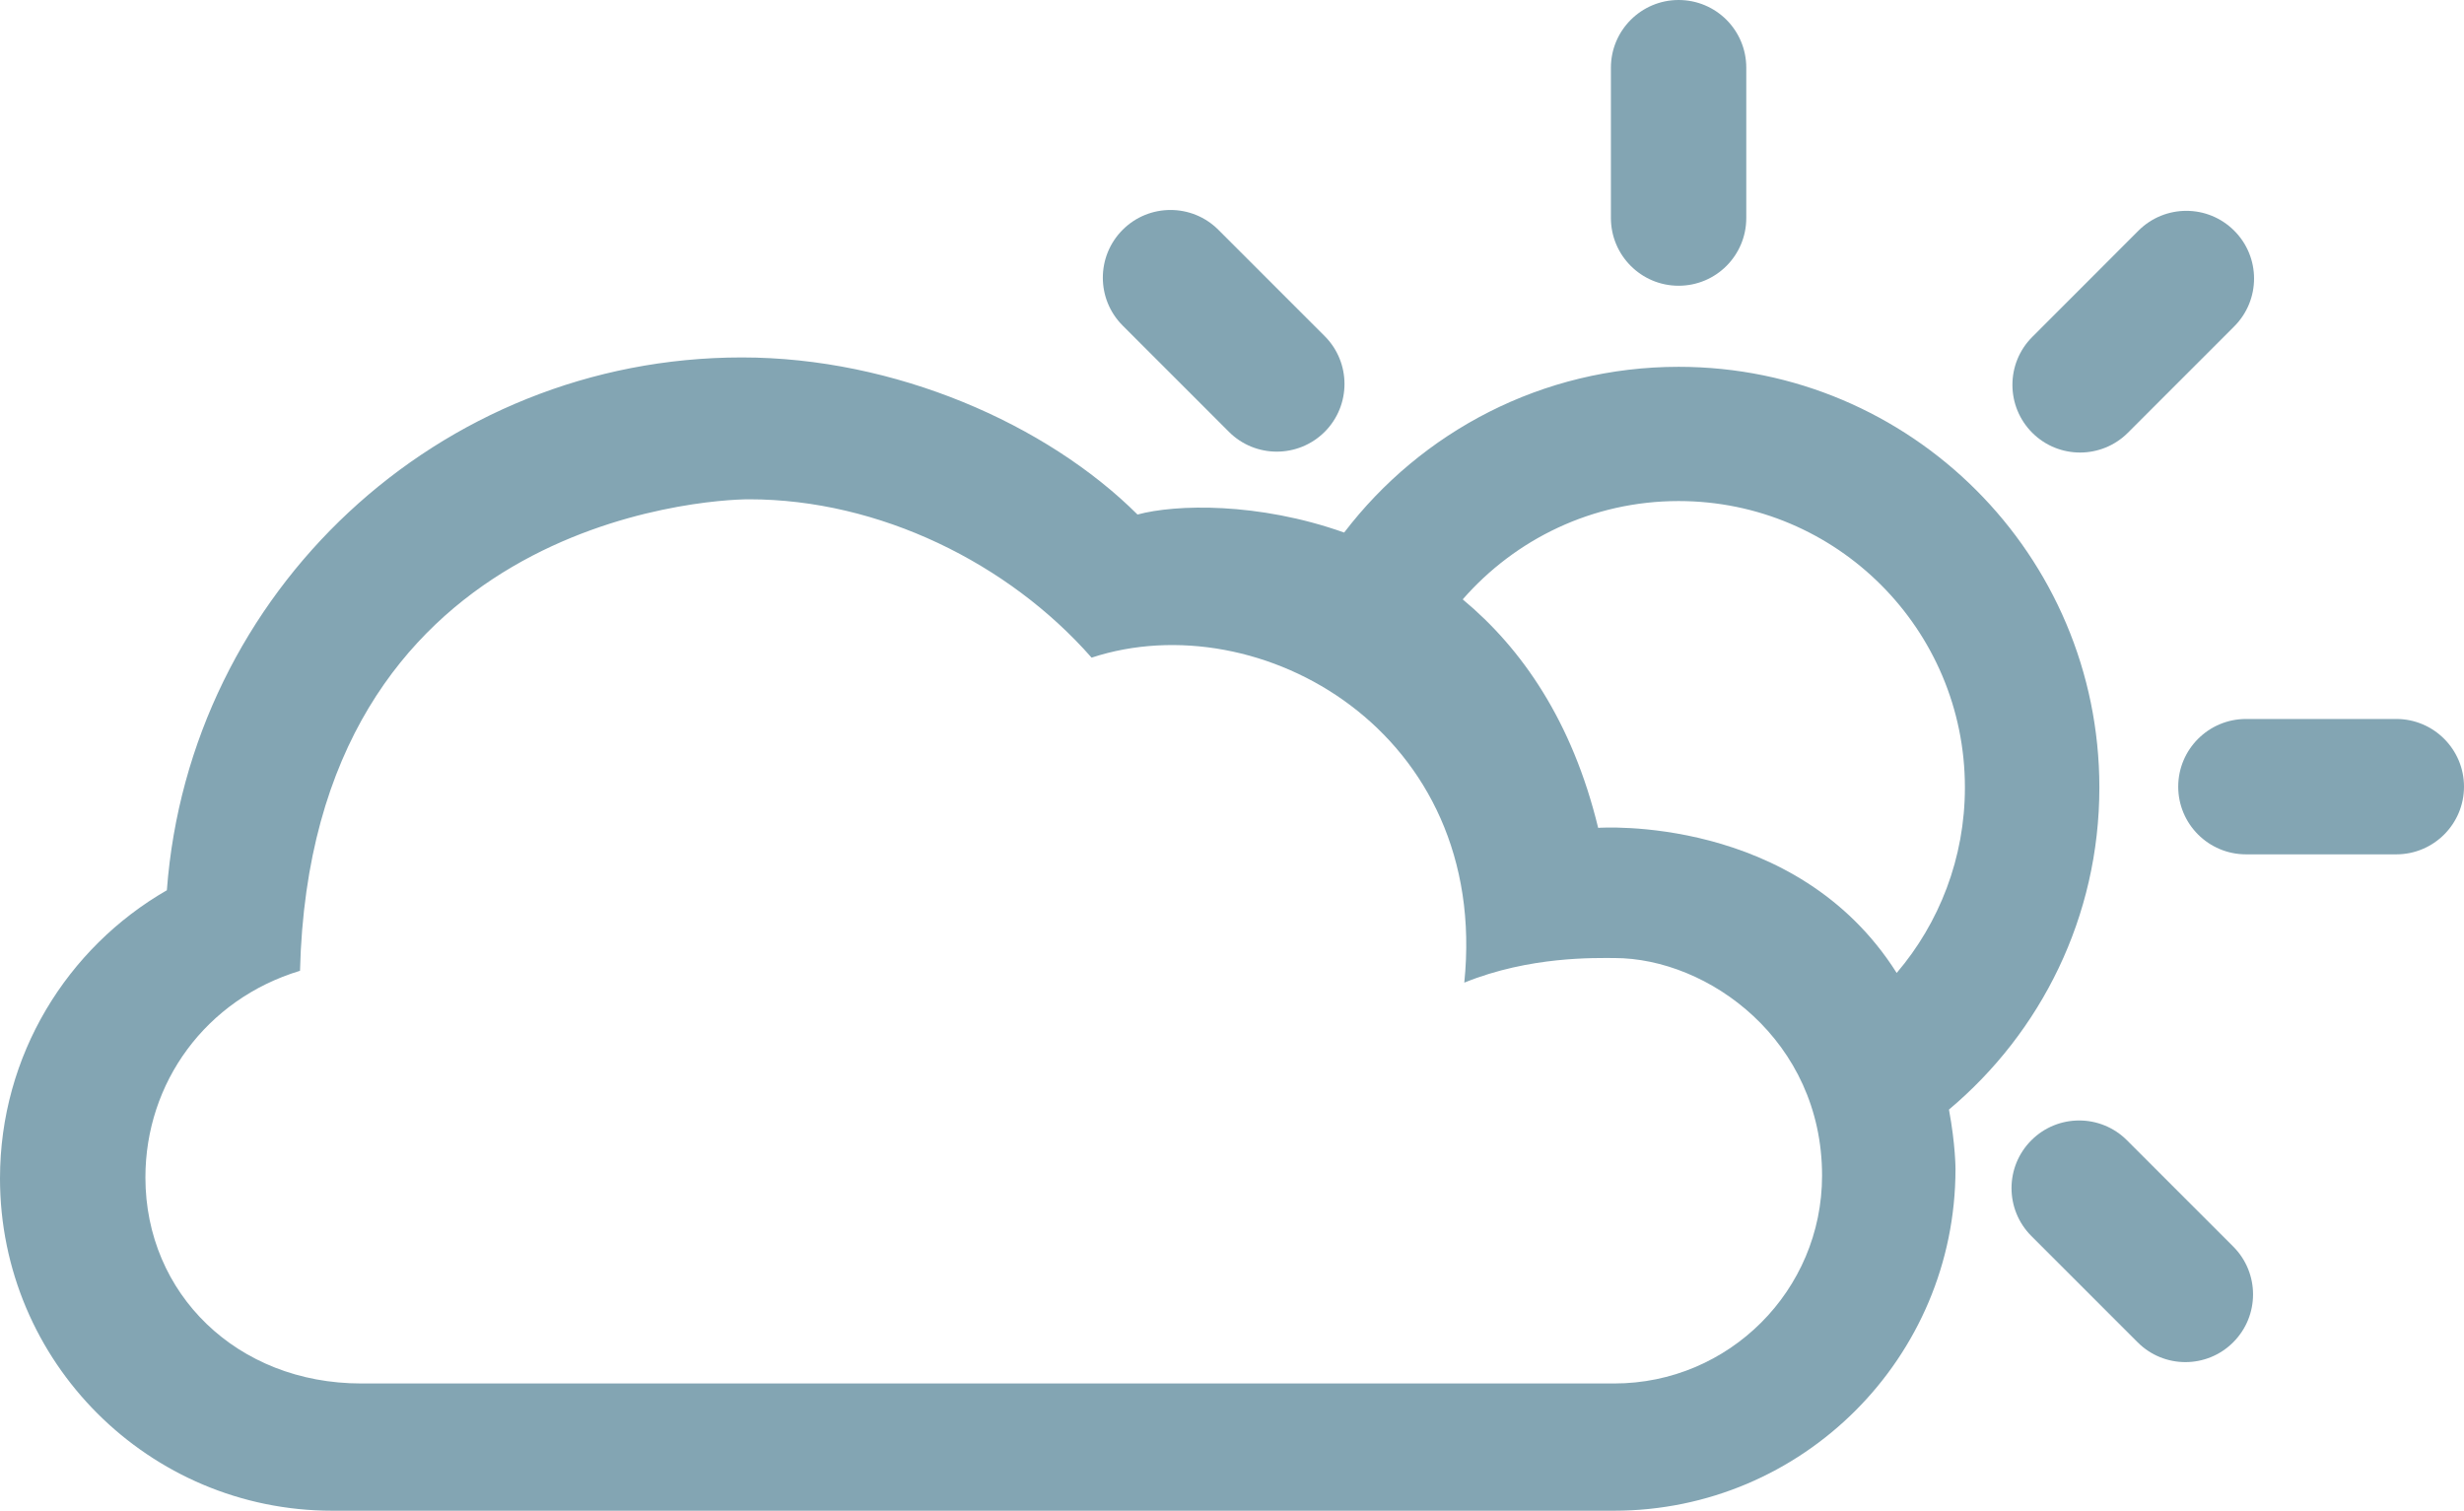
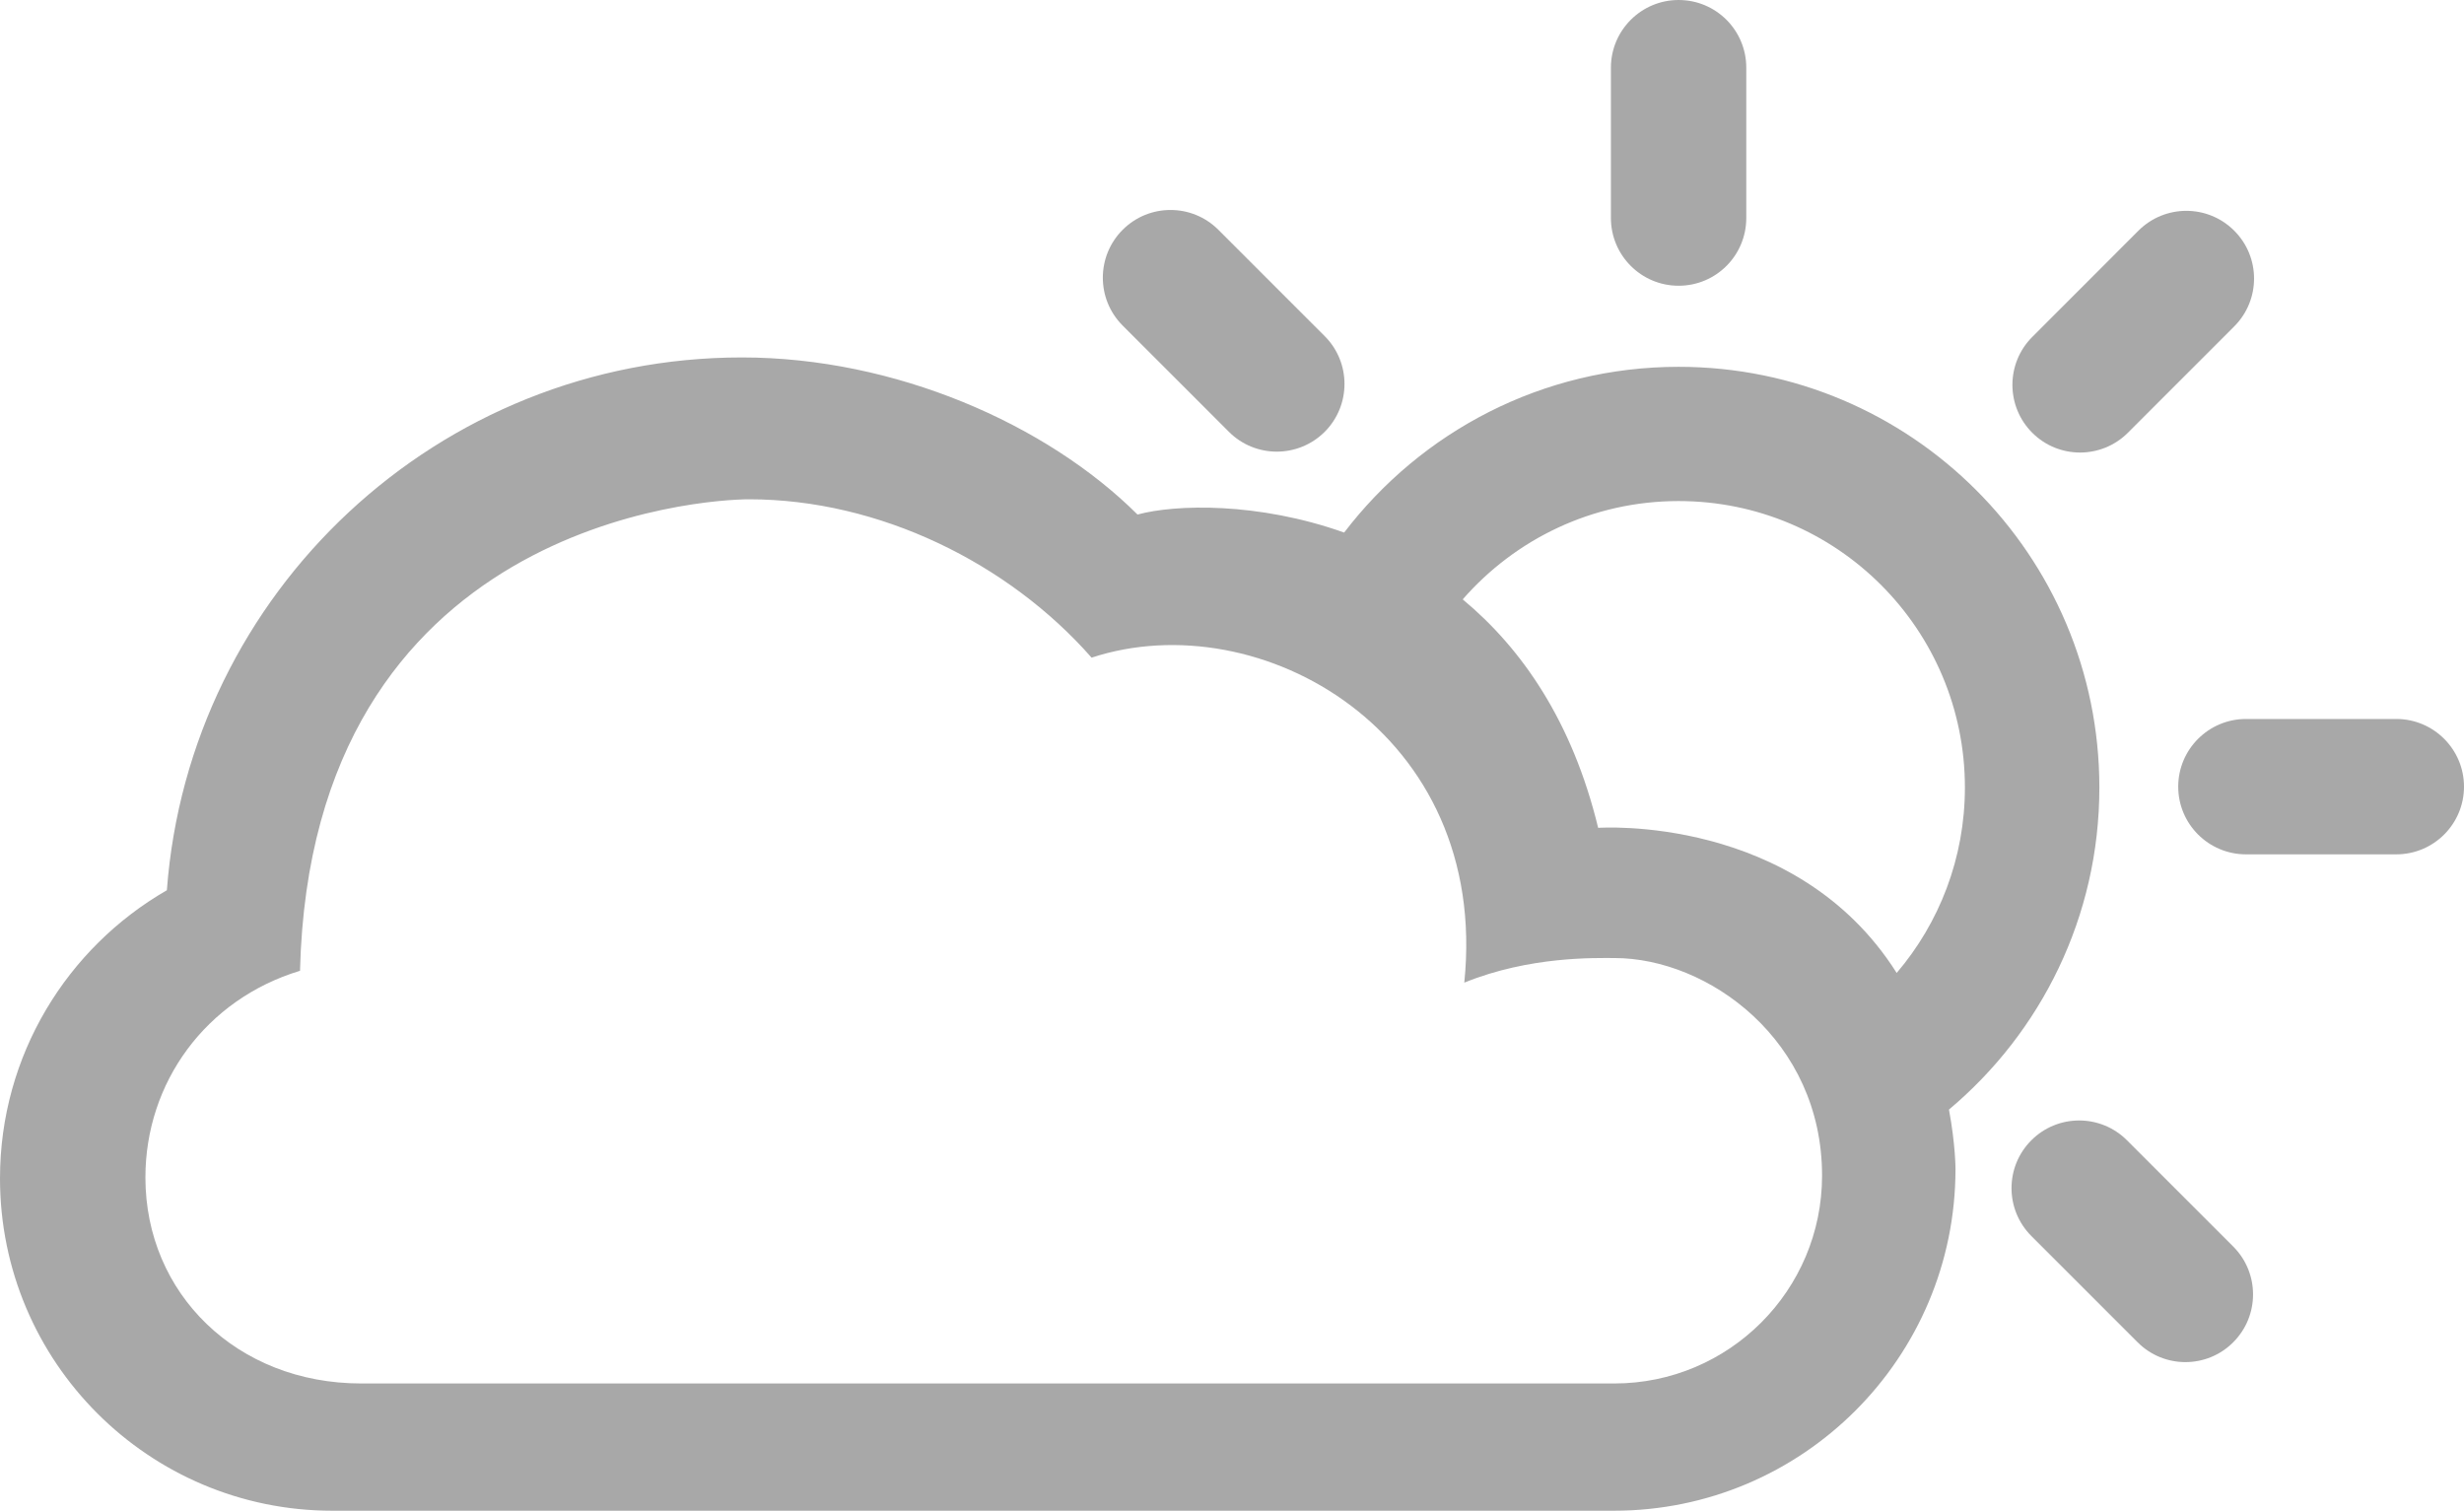
<svg xmlns="http://www.w3.org/2000/svg" version="1.1" id="Layer_1" x="0px" y="0px" width="54.682px" height="33.525px" viewBox="0 0 54.682 33.525" style="enable-background:new 0 0 54.682 33.525;" xml:space="preserve">
  <g id="_x30_3">
-     <path style="fill:#83A5B3;" d="M37.252,6.341c0.832,0,1.502-0.673,1.502-1.502V1.502c0-0.83-0.67-1.502-1.502-1.502   c-0.828,0-1.502,0.673-1.502,1.502v3.336C35.75,5.668,36.424,6.341,37.252,6.341z" />
-     <path style="fill:#83A5B3;" d="M27.273,9.583c0.586,0.586,1.537,0.586,2.125,0c0.586-0.587,0.586-1.538,0-2.124L27.039,5.1   c-0.586-0.587-1.539-0.587-2.125,0s-0.586,1.538,0,2.124L27.273,9.583z" />
-     <path style="fill:#83A5B3;" d="M47.203,25.305c-0.586-0.587-1.537-0.587-2.123,0c-0.586,0.586-0.586,1.536,0,2.123l2.358,2.358   c0.586,0.588,1.537,0.588,2.123,0c0.586-0.586,0.586-1.537,0-2.123L47.203,25.305z" />
-     <path style="fill:#83A5B3;" d="M53.18,15.955h-3.336c-0.83,0-1.504,0.674-1.504,1.502c0,0.83,0.674,1.502,1.504,1.502h3.336   c0.828,0,1.502-0.672,1.502-1.502C54.682,16.628,54.008,15.955,53.18,15.955z" />
-     <path style="fill:#83A5B3;" d="M47.223,9.603l2.359-2.359c0.588-0.587,0.588-1.539,0-2.125c-0.586-0.587-1.537-0.587-2.125,0   L45.1,7.478c-0.586,0.586-0.586,1.538,0,2.125C45.686,10.189,46.637,10.189,47.223,9.603z" />
-     <path style="fill:#83A5B3;" d="M46.59,17.476c0-5.156-4.182-9.336-9.338-9.336c-3.027,0-5.715,1.443-7.422,3.678   c-1.908-0.678-3.74-0.629-4.586-0.4c-2.021-2.011-5.382-3.486-8.779-3.486c-6.74,0-12.266,5.211-12.762,11.824   C1.492,21.029,0,23.416,0,26.15c0,4.074,3.303,7.375,7.377,7.375h28.438c4.188,0,7.582-3.396,7.582-7.582   c0,0,0.002-0.535-0.145-1.32C45.293,22.91,46.59,20.345,46.59,17.476z M35.824,30.701H8.016c-2.756,0-4.789-1.992-4.789-4.572   c0-2.104,1.34-3.953,3.431-4.586c0.247-9.956,8.995-10.463,9.967-10.463c2.889,0,5.758,1.416,7.6,3.514   c3.73-1.225,8.842,1.65,8.271,7.212c1.455-0.591,2.912-0.546,3.33-0.546c2.086,0,4.61,1.828,4.61,4.828   C40.436,28.637,38.369,30.701,35.824,30.701z M35.467,18.371c-0.574-2.367-1.697-3.983-3.006-5.07   c1.166-1.336,2.879-2.182,4.791-2.182c3.512,0,6.354,2.848,6.354,6.357c0,1.567-0.569,3.006-1.514,4.115   C39.859,18.056,35.467,18.371,35.467,18.371z" />
+     <path style="fill:rgba(82, 82, 82, 0.5);" d="M37.252,6.341c0.832,0,1.502-0.673,1.502-1.502V1.502c0-0.83-0.67-1.502-1.502-1.502   c-0.828,0-1.502,0.673-1.502,1.502v3.336C35.75,5.668,36.424,6.341,37.252,6.341z" />
+     <path style="fill:rgba(82, 82, 82, 0.5);" d="M27.273,9.583c0.586,0.586,1.537,0.586,2.125,0c0.586-0.587,0.586-1.538,0-2.124L27.039,5.1   c-0.586-0.587-1.539-0.587-2.125,0s-0.586,1.538,0,2.124L27.273,9.583z" />
+     <path style="fill:rgba(82, 82, 82, 0.5);" d="M47.203,25.305c-0.586-0.587-1.537-0.587-2.123,0c-0.586,0.586-0.586,1.536,0,2.123l2.358,2.358   c0.586,0.588,1.537,0.588,2.123,0c0.586-0.586,0.586-1.537,0-2.123L47.203,25.305z" />
+     <path style="fill:rgba(82, 82, 82, 0.5);" d="M53.18,15.955h-3.336c-0.83,0-1.504,0.674-1.504,1.502c0,0.83,0.674,1.502,1.504,1.502h3.336   c0.828,0,1.502-0.672,1.502-1.502C54.682,16.628,54.008,15.955,53.18,15.955z" />
+     <path style="fill:rgba(82, 82, 82, 0.5);" d="M47.223,9.603l2.359-2.359c0.588-0.587,0.588-1.539,0-2.125c-0.586-0.587-1.537-0.587-2.125,0   L45.1,7.478c-0.586,0.586-0.586,1.538,0,2.125C45.686,10.189,46.637,10.189,47.223,9.603z" />
+     <path style="fill:rgba(82, 82, 82, 0.5);" d="M46.59,17.476c0-5.156-4.182-9.336-9.338-9.336c-3.027,0-5.715,1.443-7.422,3.678   c-1.908-0.678-3.74-0.629-4.586-0.4c-2.021-2.011-5.382-3.486-8.779-3.486c-6.74,0-12.266,5.211-12.762,11.824   C1.492,21.029,0,23.416,0,26.15c0,4.074,3.303,7.375,7.377,7.375h28.438c4.188,0,7.582-3.396,7.582-7.582   c0,0,0.002-0.535-0.145-1.32C45.293,22.91,46.59,20.345,46.59,17.476z M35.824,30.701H8.016c-2.756,0-4.789-1.992-4.789-4.572   c0-2.104,1.34-3.953,3.431-4.586c0.247-9.956,8.995-10.463,9.967-10.463c2.889,0,5.758,1.416,7.6,3.514   c3.73-1.225,8.842,1.65,8.271,7.212c1.455-0.591,2.912-0.546,3.33-0.546c2.086,0,4.61,1.828,4.61,4.828   C40.436,28.637,38.369,30.701,35.824,30.701z M35.467,18.371c-0.574-2.367-1.697-3.983-3.006-5.07   c1.166-1.336,2.879-2.182,4.791-2.182c3.512,0,6.354,2.848,6.354,6.357c0,1.567-0.569,3.006-1.514,4.115   C39.859,18.056,35.467,18.371,35.467,18.371z" />
  </g>
</svg>
